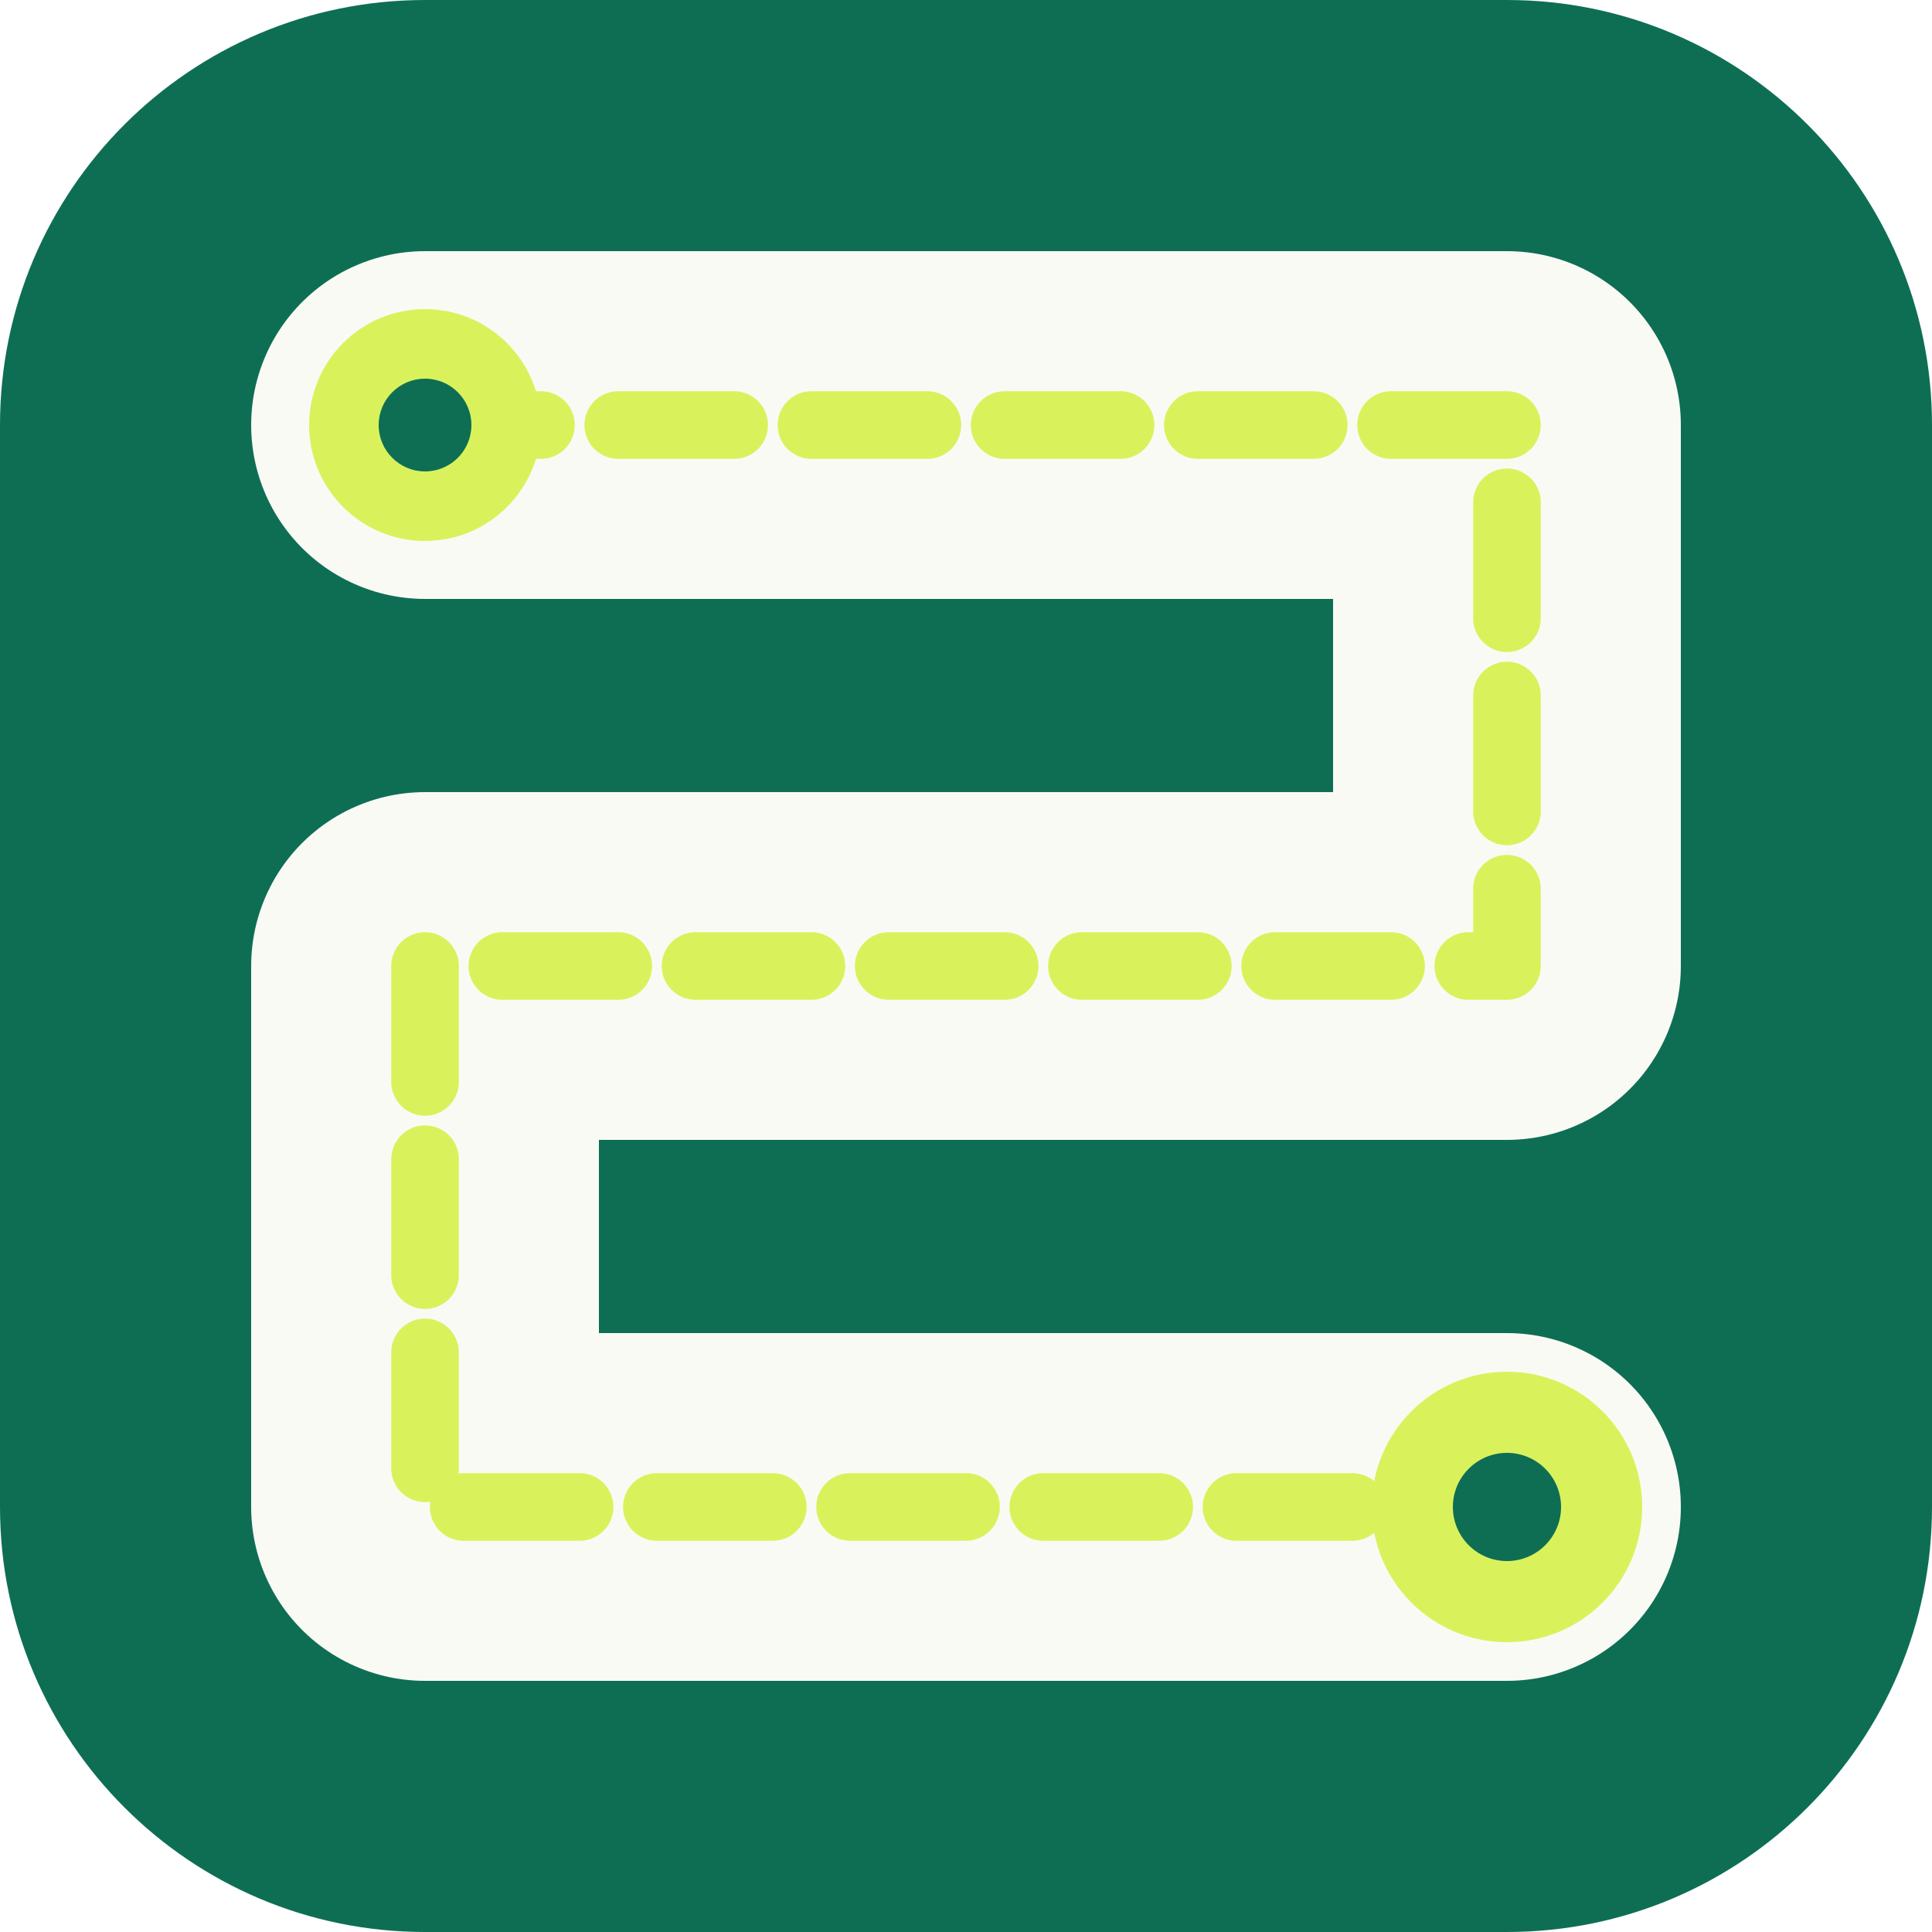
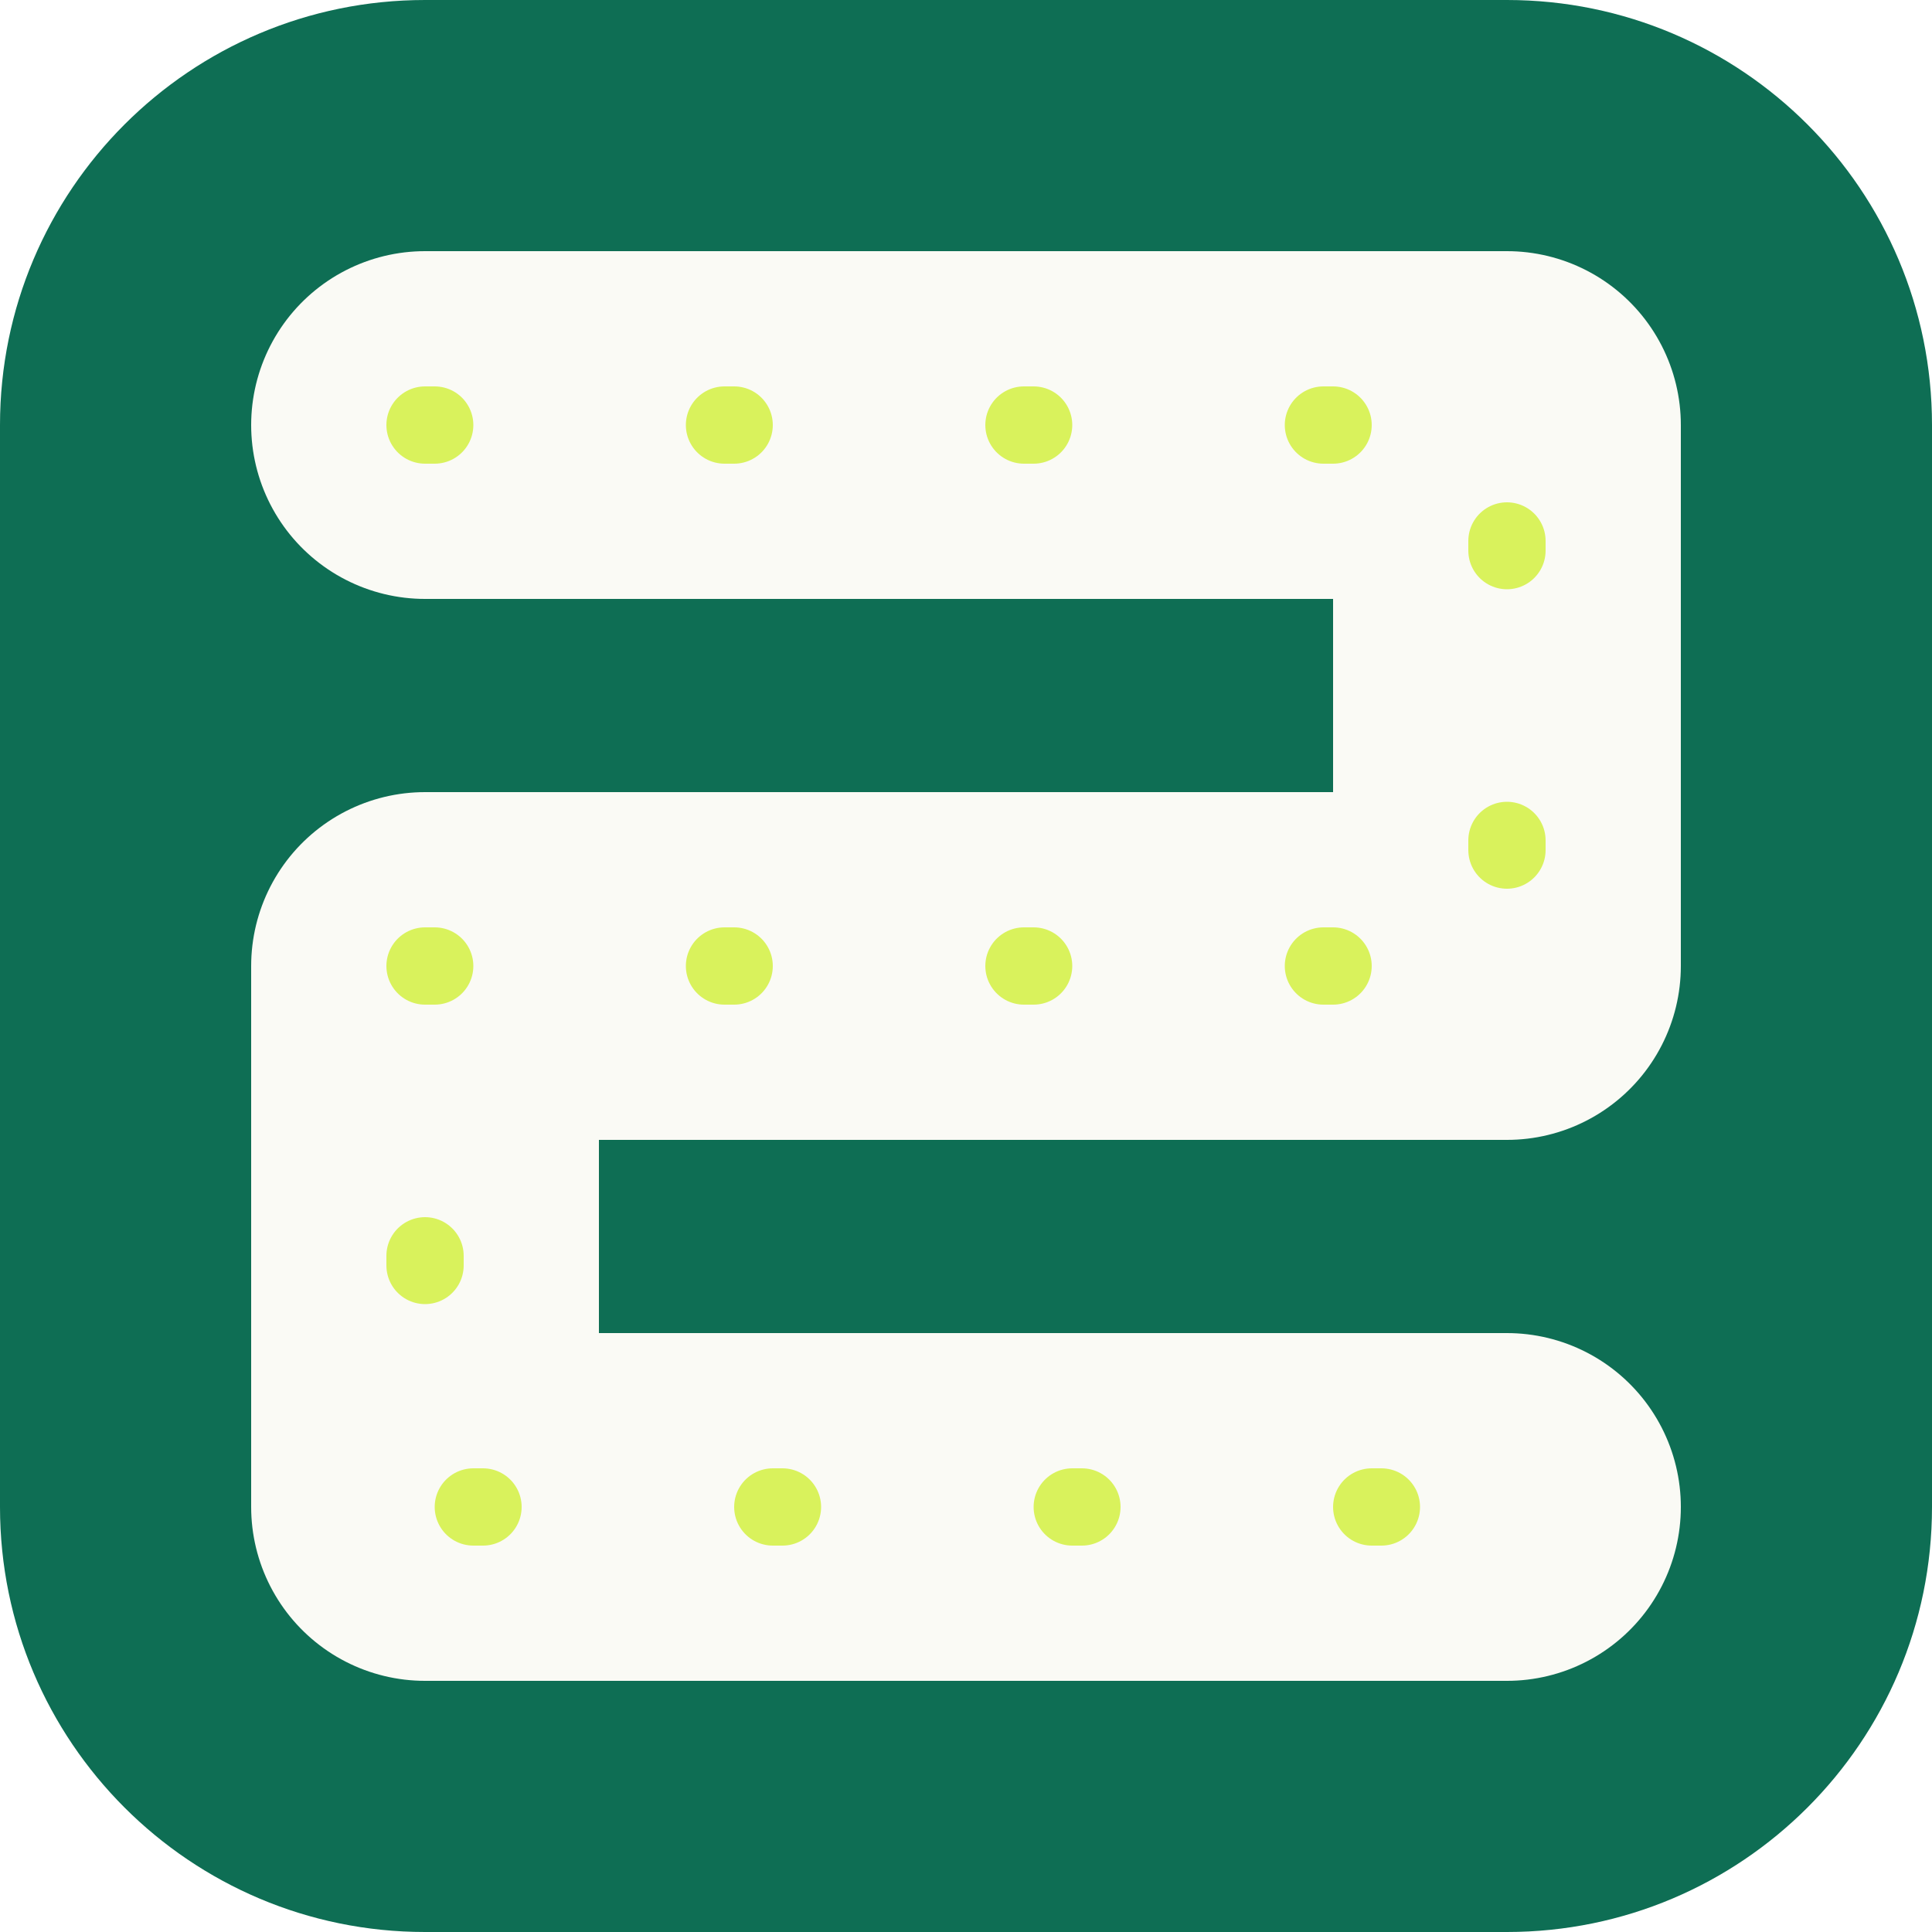
<svg xmlns="http://www.w3.org/2000/svg" viewBox="0 0 100 100" role="img" aria-label="약사로 favicon">
  <rect width="100" height="100" rx="22" ry="22" fill="#0E6E54" />
  <path d="M 22 22 L 78 22 L 78 50 L 22 50 L 22 78 L 78 78" stroke="#FAFAF5" stroke-width="18" stroke-linecap="round" stroke-linejoin="round" fill="none" />
-   <path d="M 22 22 L 78 22 L 78 50 L 22 50 L 22 78 L 78 78" stroke="#D9F25C" stroke-width="3.5" stroke-linecap="round" stroke-linejoin="round" stroke-dasharray="6 4" fill="none" />
-   <circle cx="22" cy="22" r="6" fill="#D9F25C" />
-   <circle cx="22" cy="22" r="2.4" fill="#0E6E54" />
-   <circle cx="78" cy="78" r="7" fill="#D9F25C" />
-   <circle cx="78" cy="78" r="2.8" fill="#0E6E54" />
+   <path d="M 22 22 L 78 22 L 78 50 L 22 50 L 22 78 L 78 78" stroke="#D9F25C" stroke-width="4" stroke-linecap="round" stroke-linejoin="round" stroke-dasharray="0.5 15" fill="none" />
</svg>
